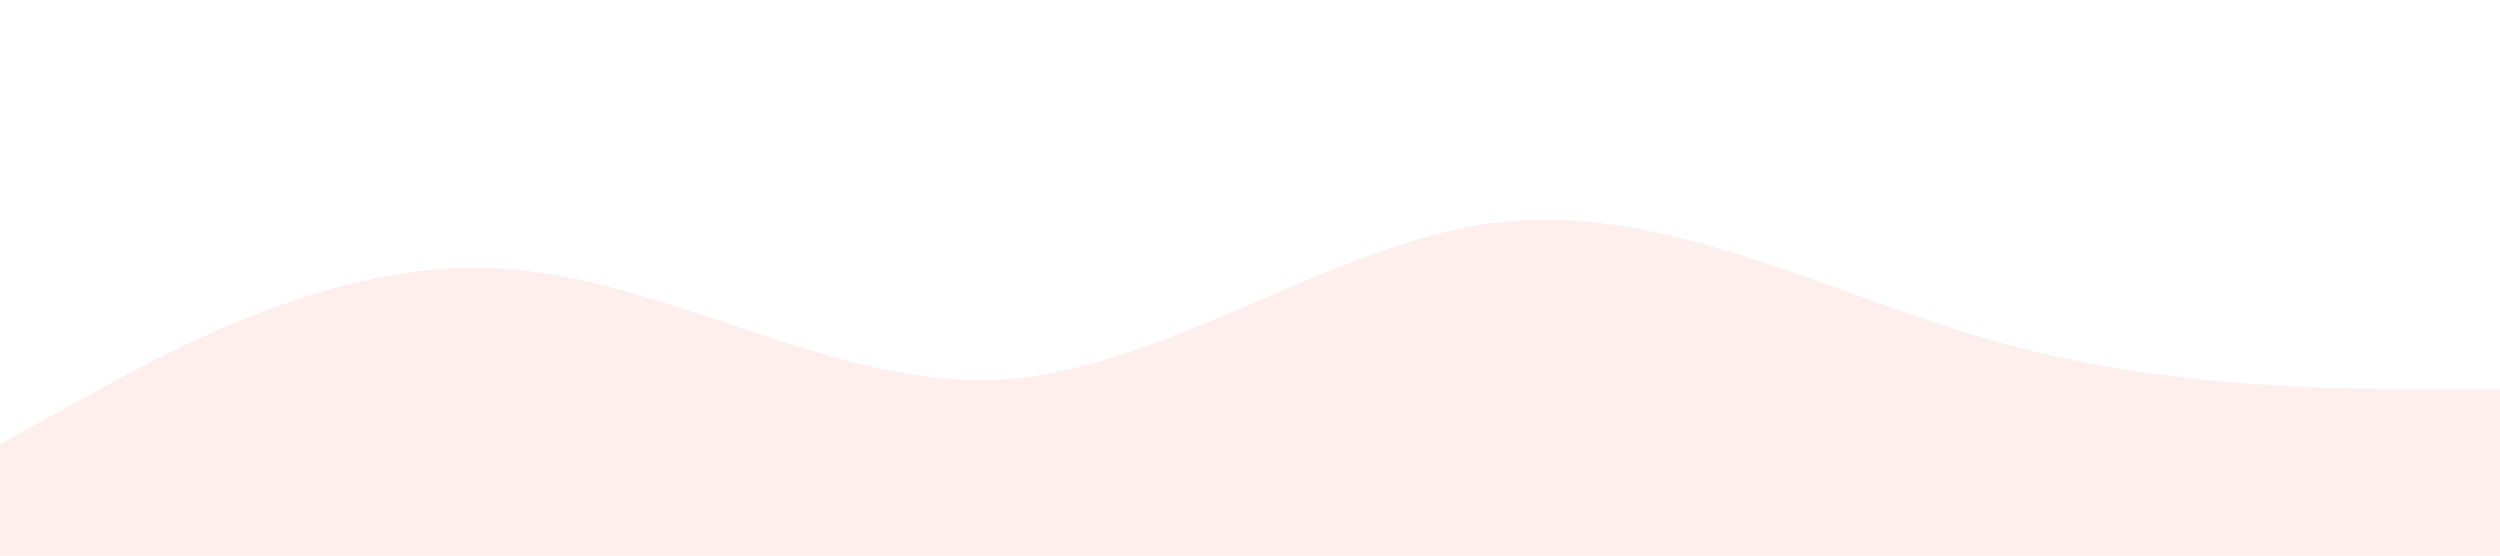
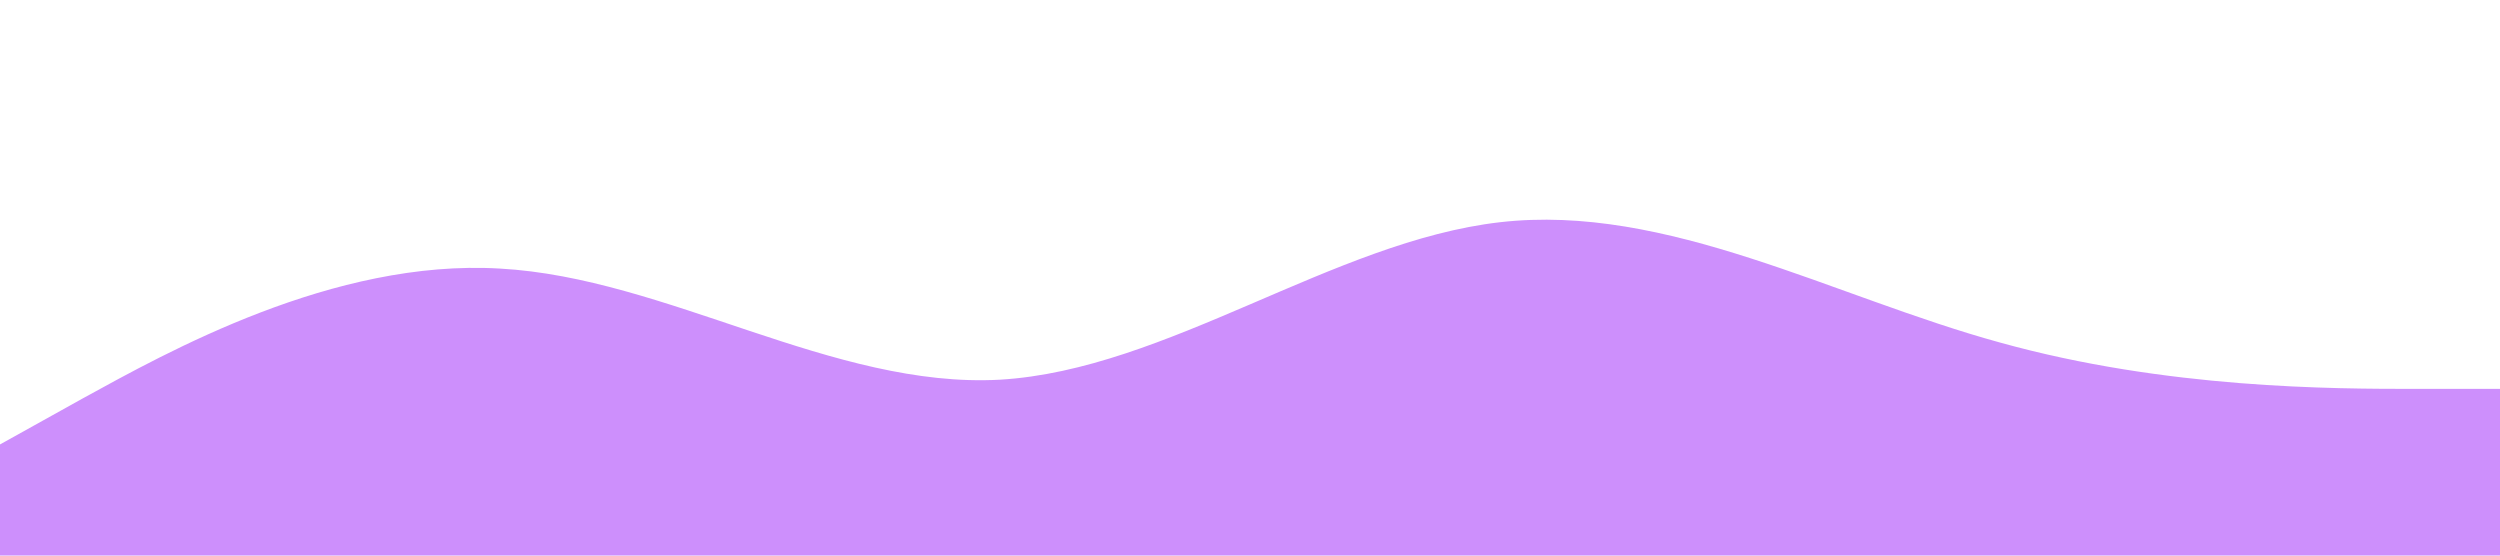
<svg xmlns="http://www.w3.org/2000/svg" viewBox="0 0 1440 320">
-   <path fill="#ffeeee" fill-opacity="1" d="M0,256L48,229.3C96,203,192,149,288,154.7C384,160,480,224,576,218.7C672,213,768,139,864,128C960,117,1056,171,1152,197.3C1248,224,1344,224,1392,224L1440,224L1440,320L1392,320C1344,320,1248,320,1152,320C1056,320,960,320,864,320C768,320,672,320,576,320C480,320,384,320,288,320C192,320,96,320,48,320L0,320Z" />
+   <path fill="#cd8ffc" fill-opacity="1" d="M0,256L48,229.3C96,203,192,149,288,154.7C384,160,480,224,576,218.7C672,213,768,139,864,128C960,117,1056,171,1152,197.3C1248,224,1344,224,1392,224L1440,224L1440,320L1392,320C1344,320,1248,320,1152,320C1056,320,960,320,864,320C768,320,672,320,576,320C480,320,384,320,288,320C192,320,96,320,48,320L0,320Z" />
</svg>
